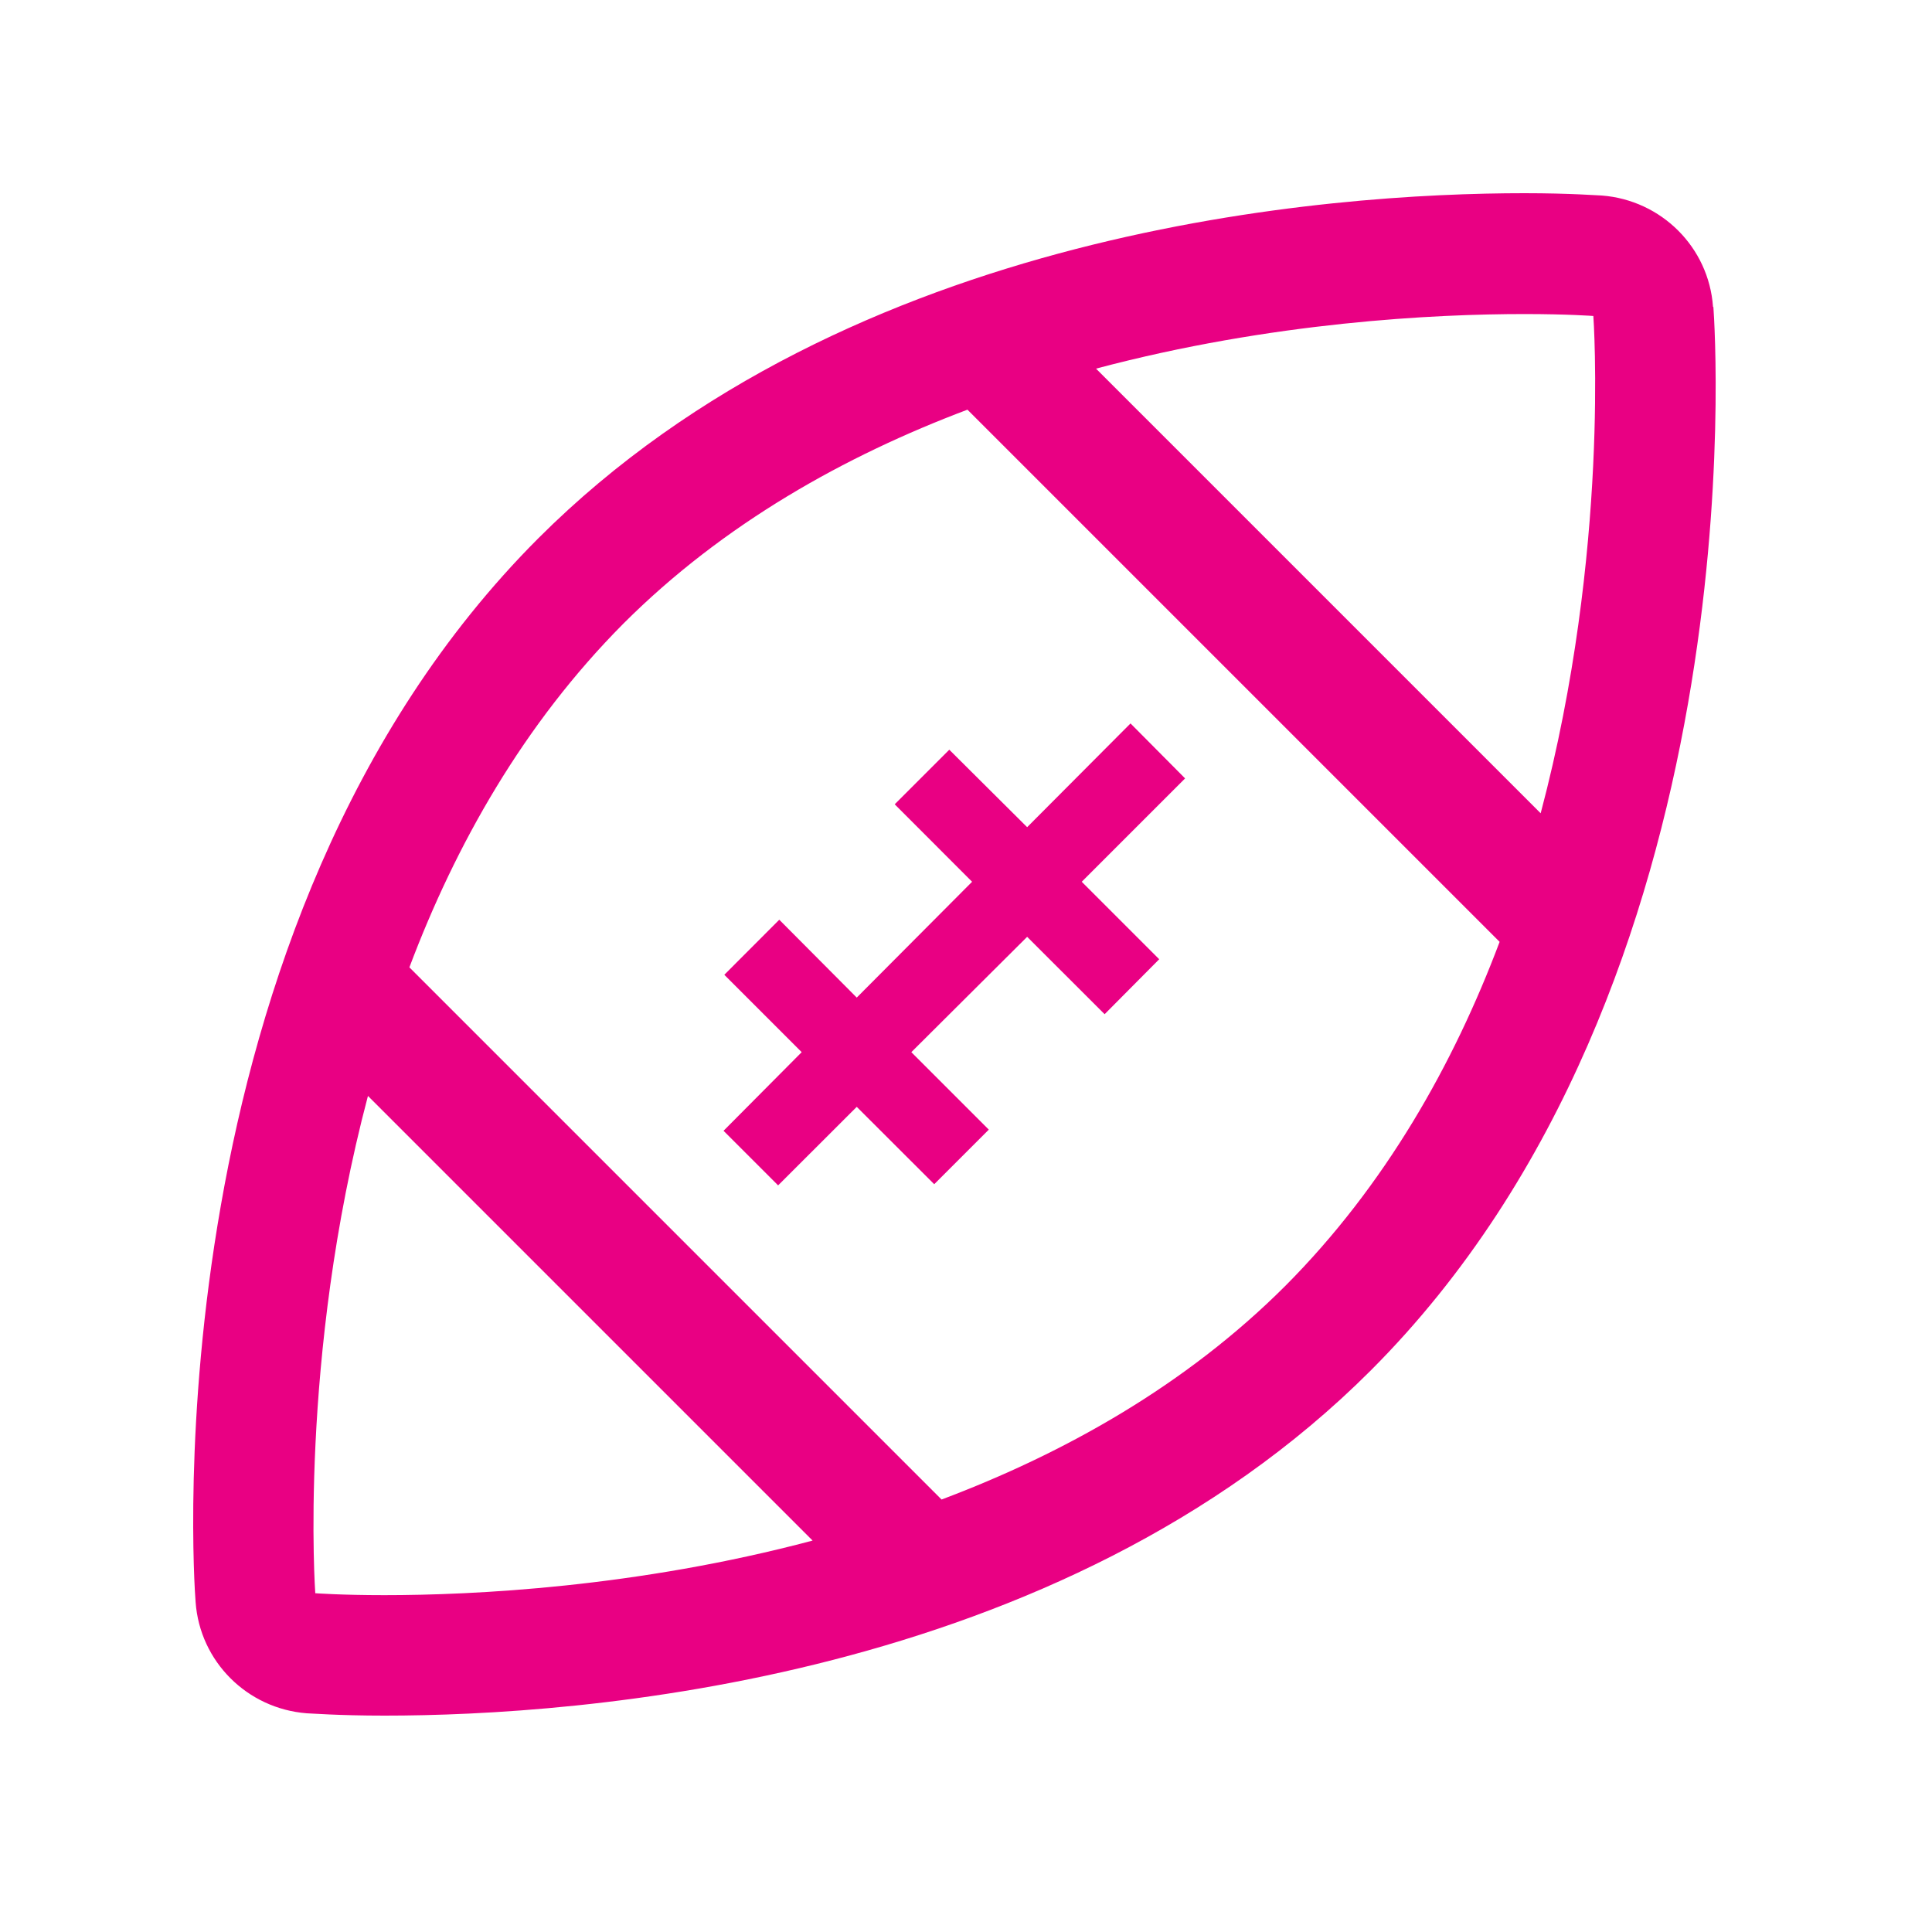
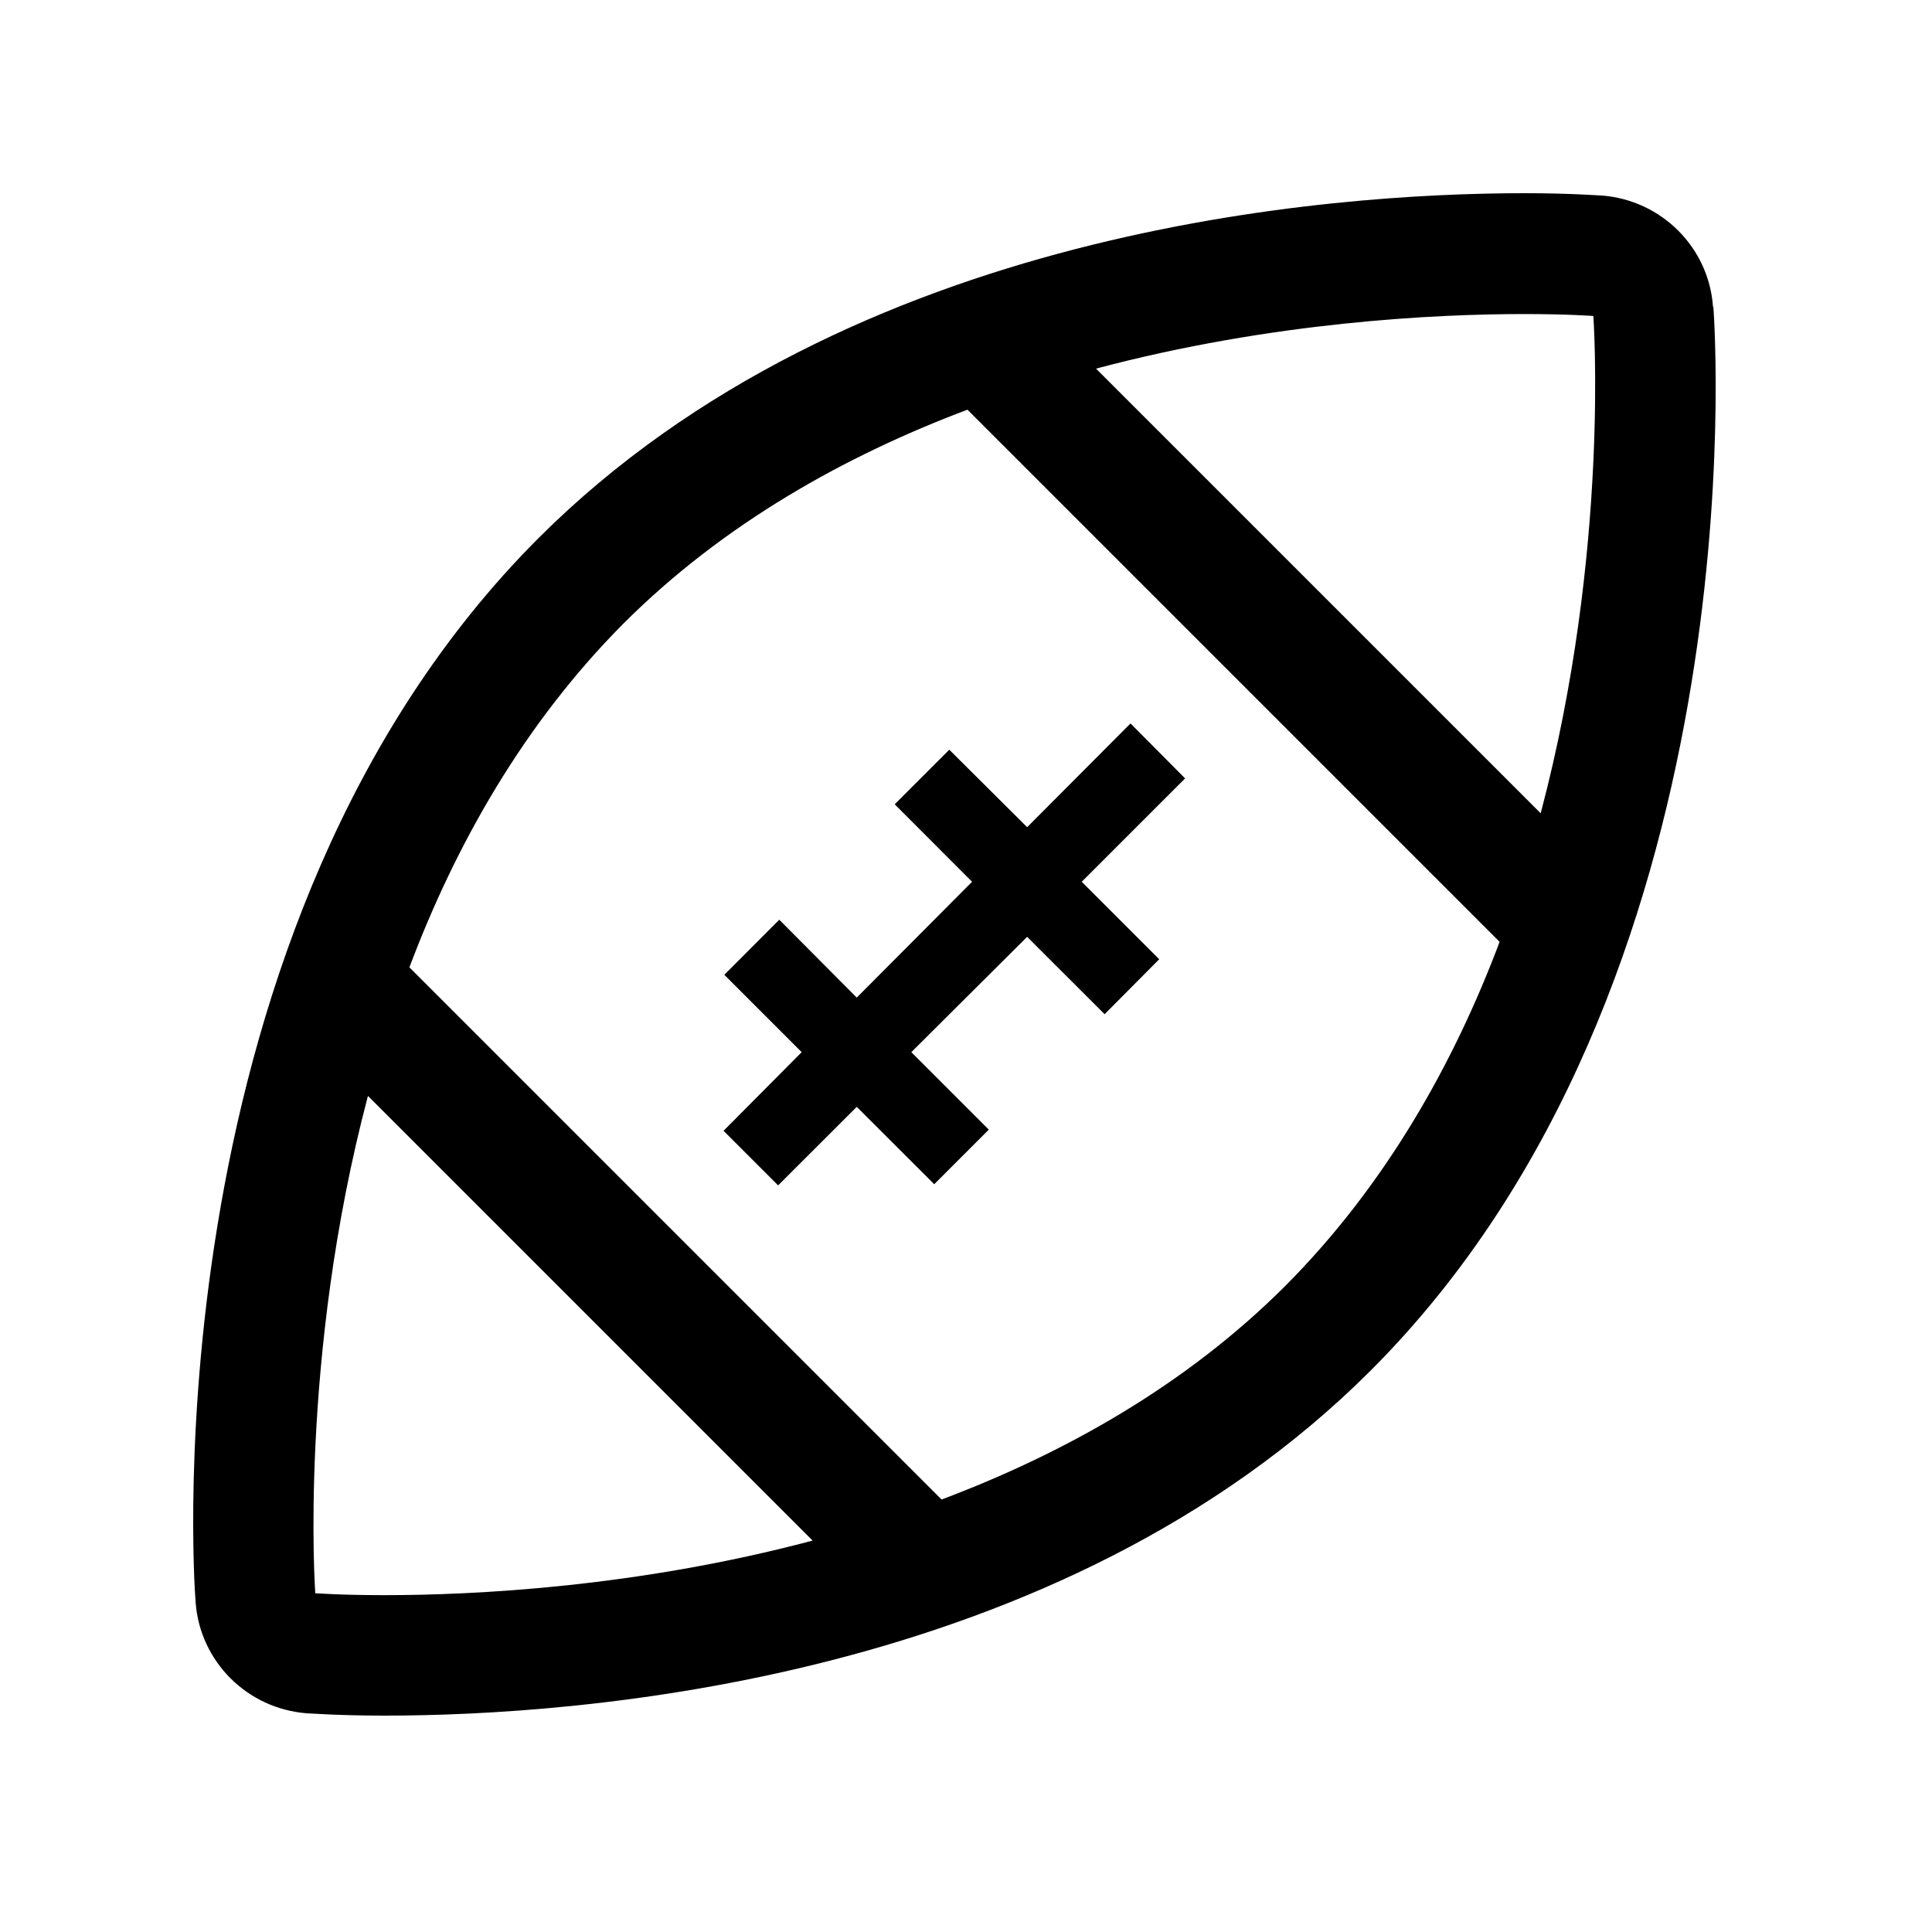
- <svg xmlns="http://www.w3.org/2000/svg" width="20" height="20" viewBox="0 0 20 20" fill="none">
-   <path d="M17.733 3.175C17.689 2.561 17.2 2.072 16.582 2.024C16.55 2.024 16.262 2 15.781 2C13.784 2 8.797 2.349 5.573 5.572C1.564 9.585 2.001 16.301 2.025 16.585C2.069 17.199 2.558 17.688 3.176 17.736C3.208 17.736 3.497 17.76 3.982 17.76C5.978 17.76 10.966 17.411 14.189 14.188C18.198 10.179 17.757 3.459 17.737 3.179L17.733 3.175ZM16.494 3.267C16.494 3.267 16.671 5.696 15.949 8.419L11.346 3.816C13.171 3.331 14.863 3.251 15.781 3.251C16.23 3.251 16.494 3.271 16.494 3.271V3.267ZM3.264 16.497C3.264 16.497 3.088 14.068 3.809 11.345L8.412 15.948C6.588 16.433 4.896 16.513 3.978 16.513C3.529 16.513 3.264 16.493 3.264 16.493V16.497ZM13.307 13.31C12.273 14.344 11.014 15.046 9.747 15.523L4.238 10.014C4.715 8.747 5.421 7.493 6.455 6.454C7.49 5.42 8.749 4.718 10.015 4.241L15.524 9.75C15.047 11.017 14.341 12.271 13.307 13.31Z" fill="#E90083" />
-   <path d="M11.703 7.489L10.633 8.563L9.827 7.761L9.262 8.326L10.063 9.128L8.869 10.327L8.067 9.521L7.498 10.091L8.299 10.892L7.49 11.706L8.055 12.271L8.869 11.458L9.671 12.259L10.236 11.694L9.434 10.892L10.633 9.698L11.435 10.499L12 9.93L11.198 9.128L12.268 8.058L11.703 7.489Z" fill="#E90083" />
+ <svg xmlns="http://www.w3.org/2000/svg" viewBox="0 0 20 20">
+   <path d="M17.733 3.175C17.689 2.561 17.2 2.072 16.582 2.024C16.55 2.024 16.262 2 15.781 2C13.784 2 8.797 2.349 5.573 5.572C1.564 9.585 2.001 16.301 2.025 16.585C2.069 17.199 2.558 17.688 3.176 17.736C3.208 17.736 3.497 17.76 3.982 17.76C5.978 17.76 10.966 17.411 14.189 14.188C18.198 10.179 17.757 3.459 17.737 3.179L17.733 3.175ZM16.494 3.267C16.494 3.267 16.671 5.696 15.949 8.419L11.346 3.816C13.171 3.331 14.863 3.251 15.781 3.251C16.23 3.251 16.494 3.271 16.494 3.271V3.267ZM3.264 16.497C3.264 16.497 3.088 14.068 3.809 11.345L8.412 15.948C6.588 16.433 4.896 16.513 3.978 16.513C3.529 16.513 3.264 16.493 3.264 16.493V16.497ZM13.307 13.31C12.273 14.344 11.014 15.046 9.747 15.523L4.238 10.014C4.715 8.747 5.421 7.493 6.455 6.454C7.49 5.42 8.749 4.718 10.015 4.241L15.524 9.75C15.047 11.017 14.341 12.271 13.307 13.31Z" />
+   <path d="M11.703 7.489L10.633 8.563L9.827 7.761L9.262 8.326L10.063 9.128L8.869 10.327L8.067 9.521L7.498 10.091L8.299 10.892L7.49 11.706L8.055 12.271L8.869 11.458L9.671 12.259L10.236 11.694L9.434 10.892L10.633 9.698L11.435 10.499L12 9.93L11.198 9.128L12.268 8.058L11.703 7.489Z" />
</svg>
